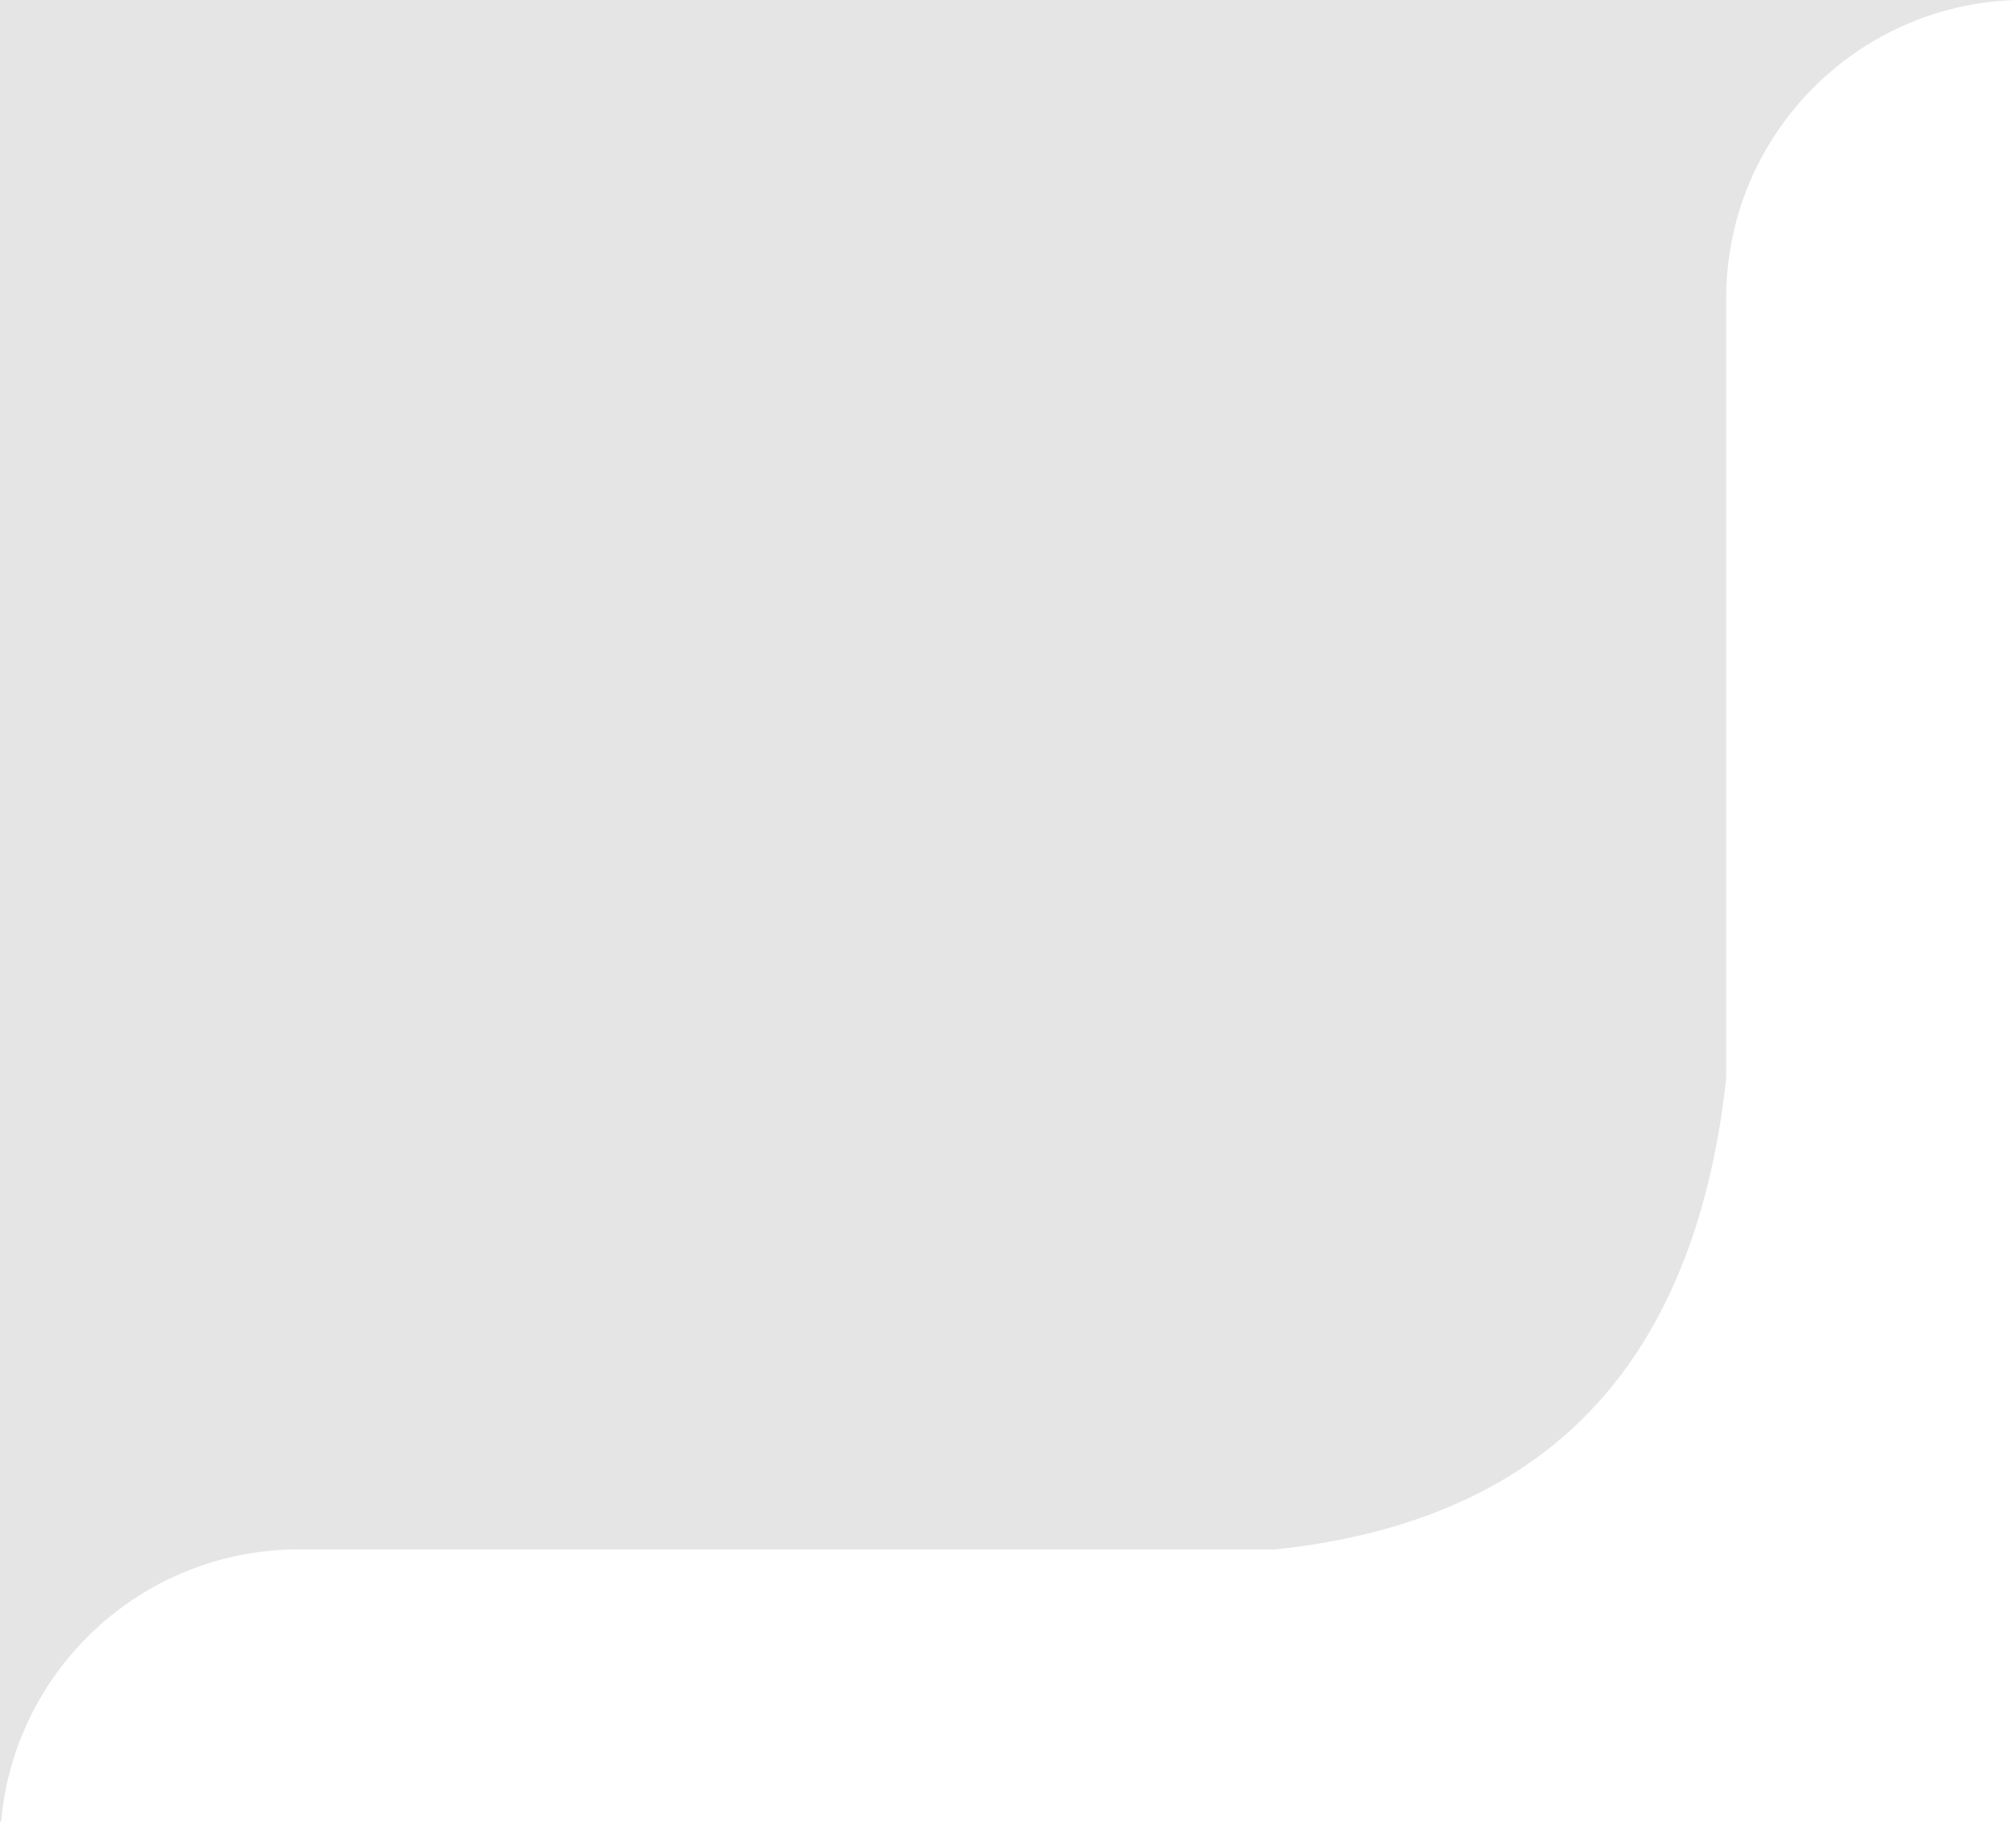
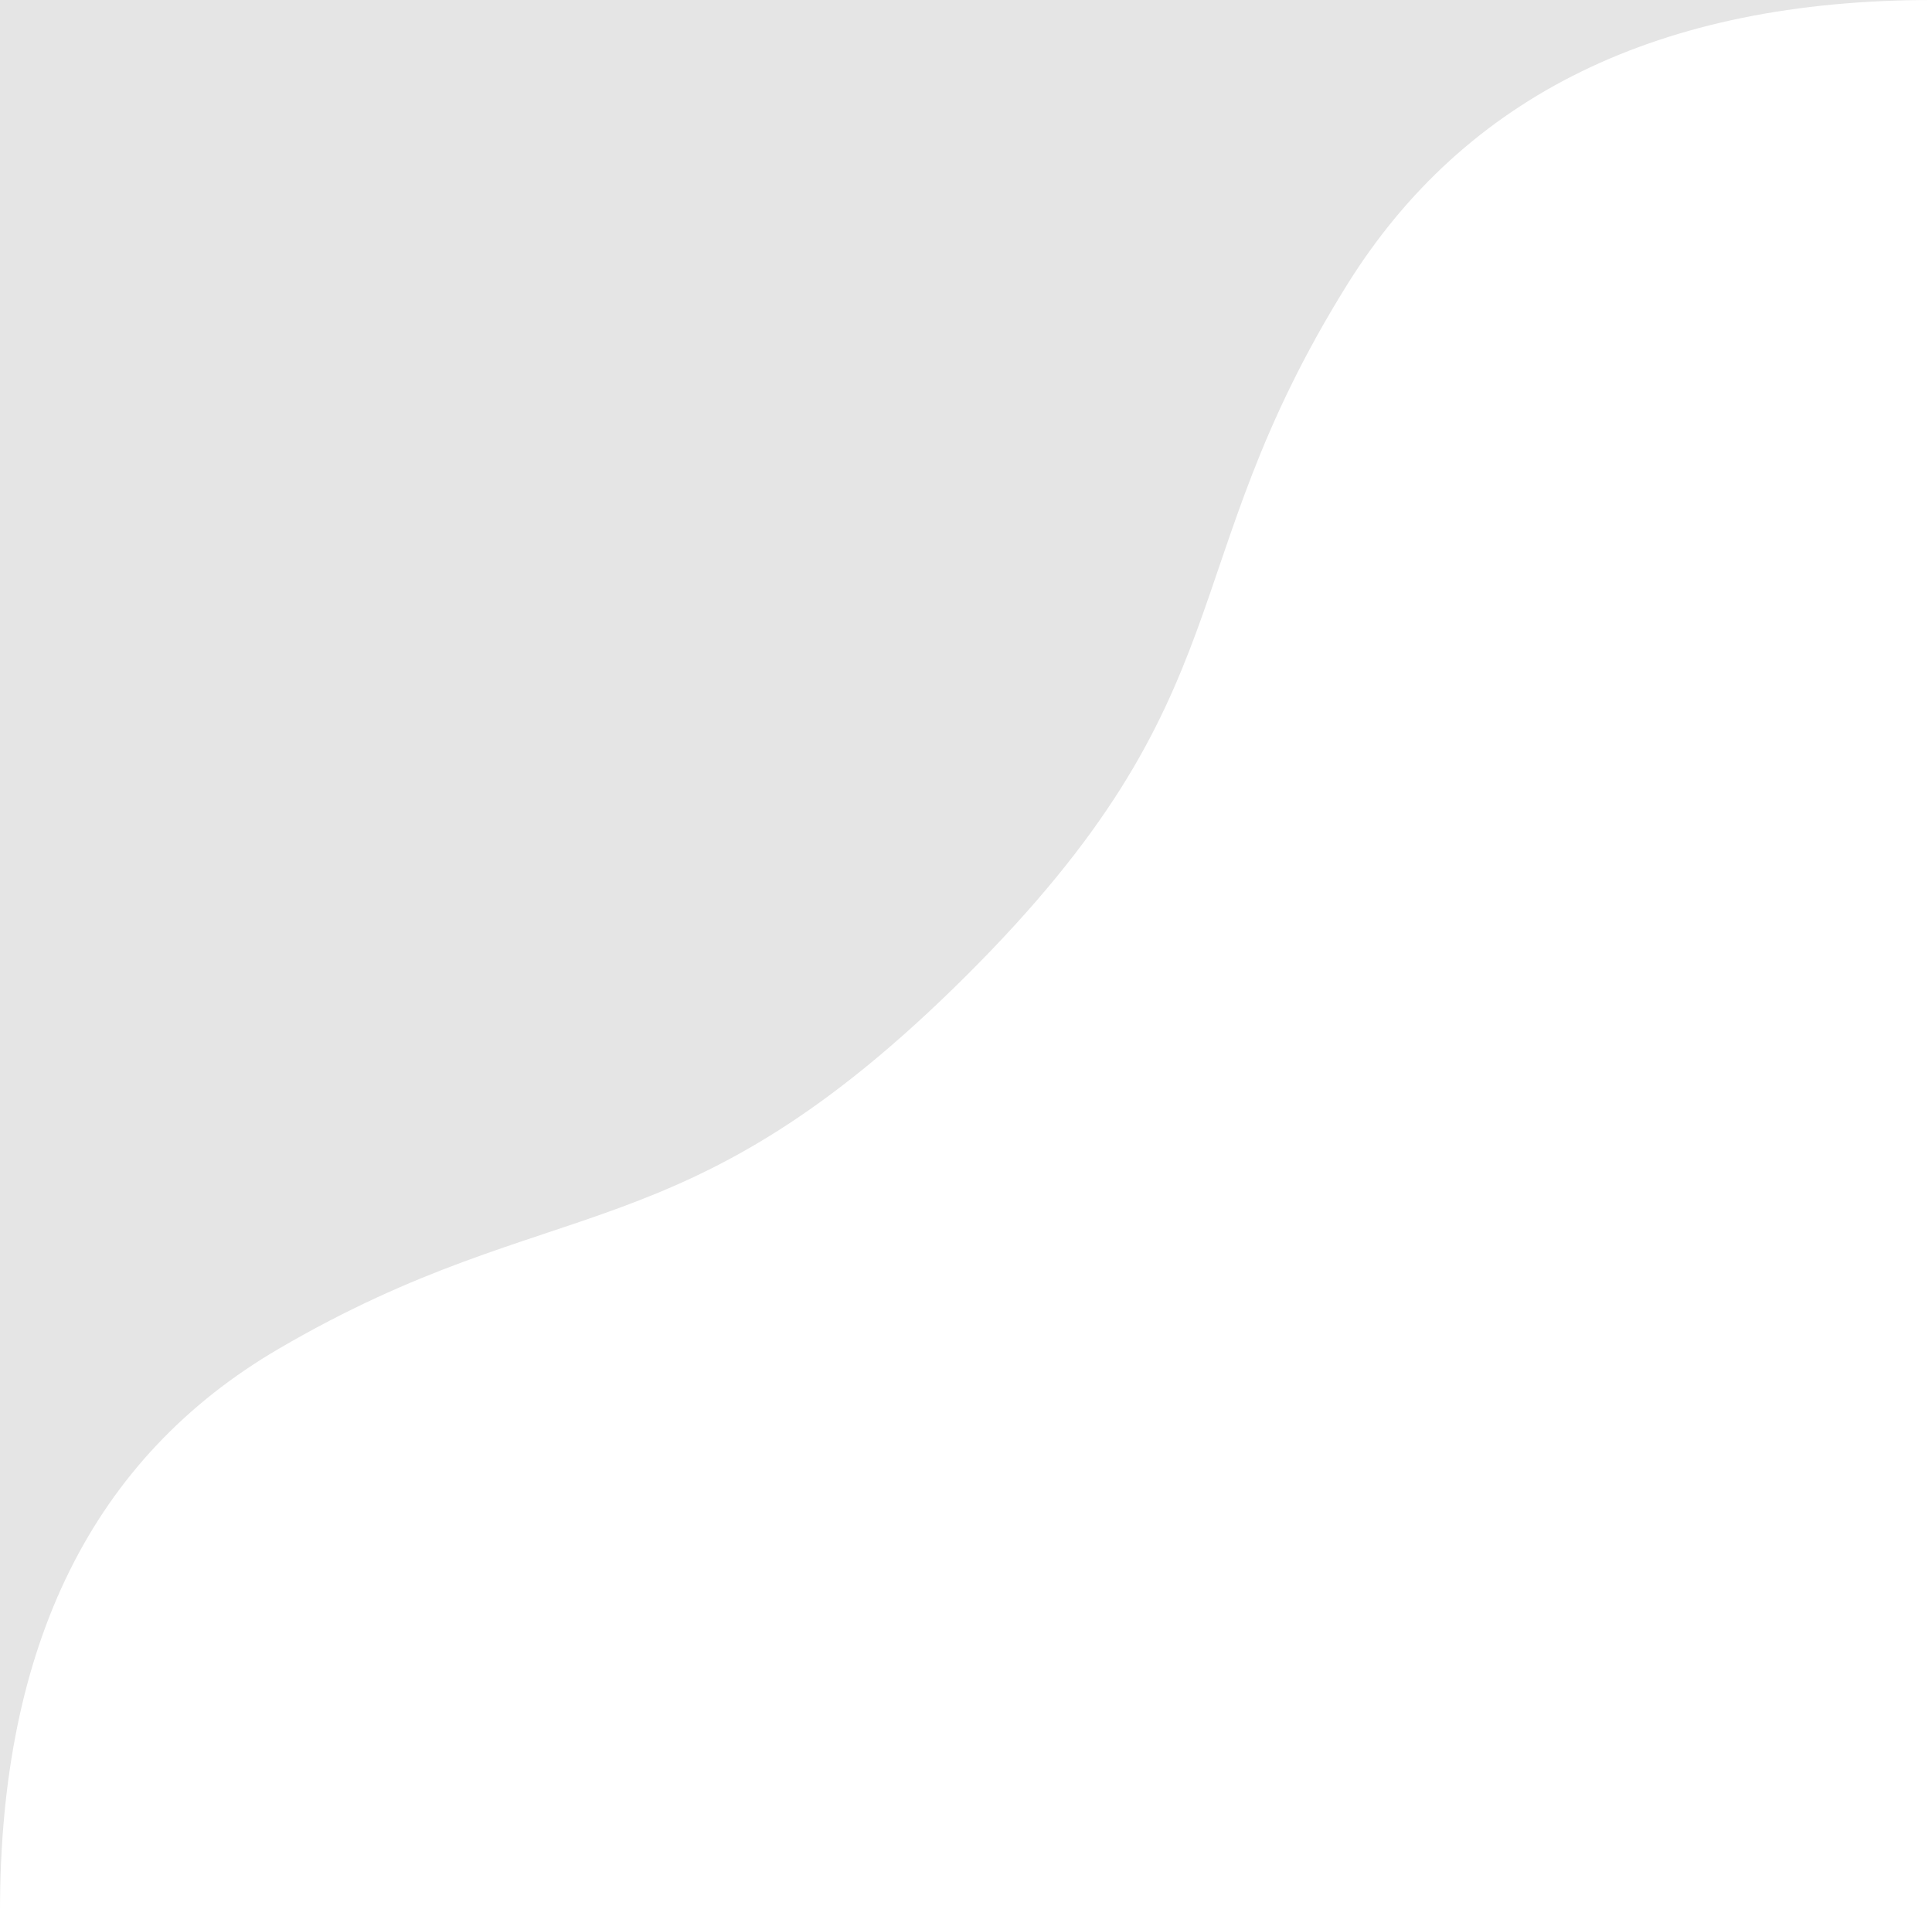
- <svg xmlns="http://www.w3.org/2000/svg" width="135px" height="122px" viewBox="0 0 135 122" version="1.1">
-   <g id="💻-Screens" stroke="none" stroke-width="1" fill="none" fill-rule="evenodd">
-     <g id="Tablet-Portrait" transform="translate(-20, -20)" fill="#E5E5E5">
-       <g id="Background" transform="translate(20, 20)">
-         <path d="M135,-1.36833478e-09 C124.344,0.318 115.778,8.963 115.595,19.651 L115.592,20 L115.592,72.273 C114.451,82.575 111.038,90.36 105.355,95.628 C100.452,100.171 93.81,102.889 85.428,103.781 L20,103.781 C9.554,103.781 0.979,111.789 0.078,122.001 L1.02318154e-12,122 L1.02318154e-12,-1.36833478e-09 L135,-1.36833478e-09 Z" id="Combined-Shape" />
-       </g>
-     </g>
+ <svg xmlns="http://www.w3.org/2000/svg" width="125px" height="124px" viewBox="0 0 125 124" version="1.1">
+   <g id="Page-1" stroke="none" stroke-width="1" fill="none" fill-rule="evenodd">
+     <path d="M0,123.588 L0,0 L125,0 C107.405,0 94.781,6.156 87.127,18.468 C75.647,36.937 80.912,44.804 62.5,63.131 C44.088,81.457 36.048,76.719 18.024,87.251 C6.008,94.272 0,106.385 0,123.588 Z" id="Path" fill="#E5E5E5" />
  </g>
</svg>
